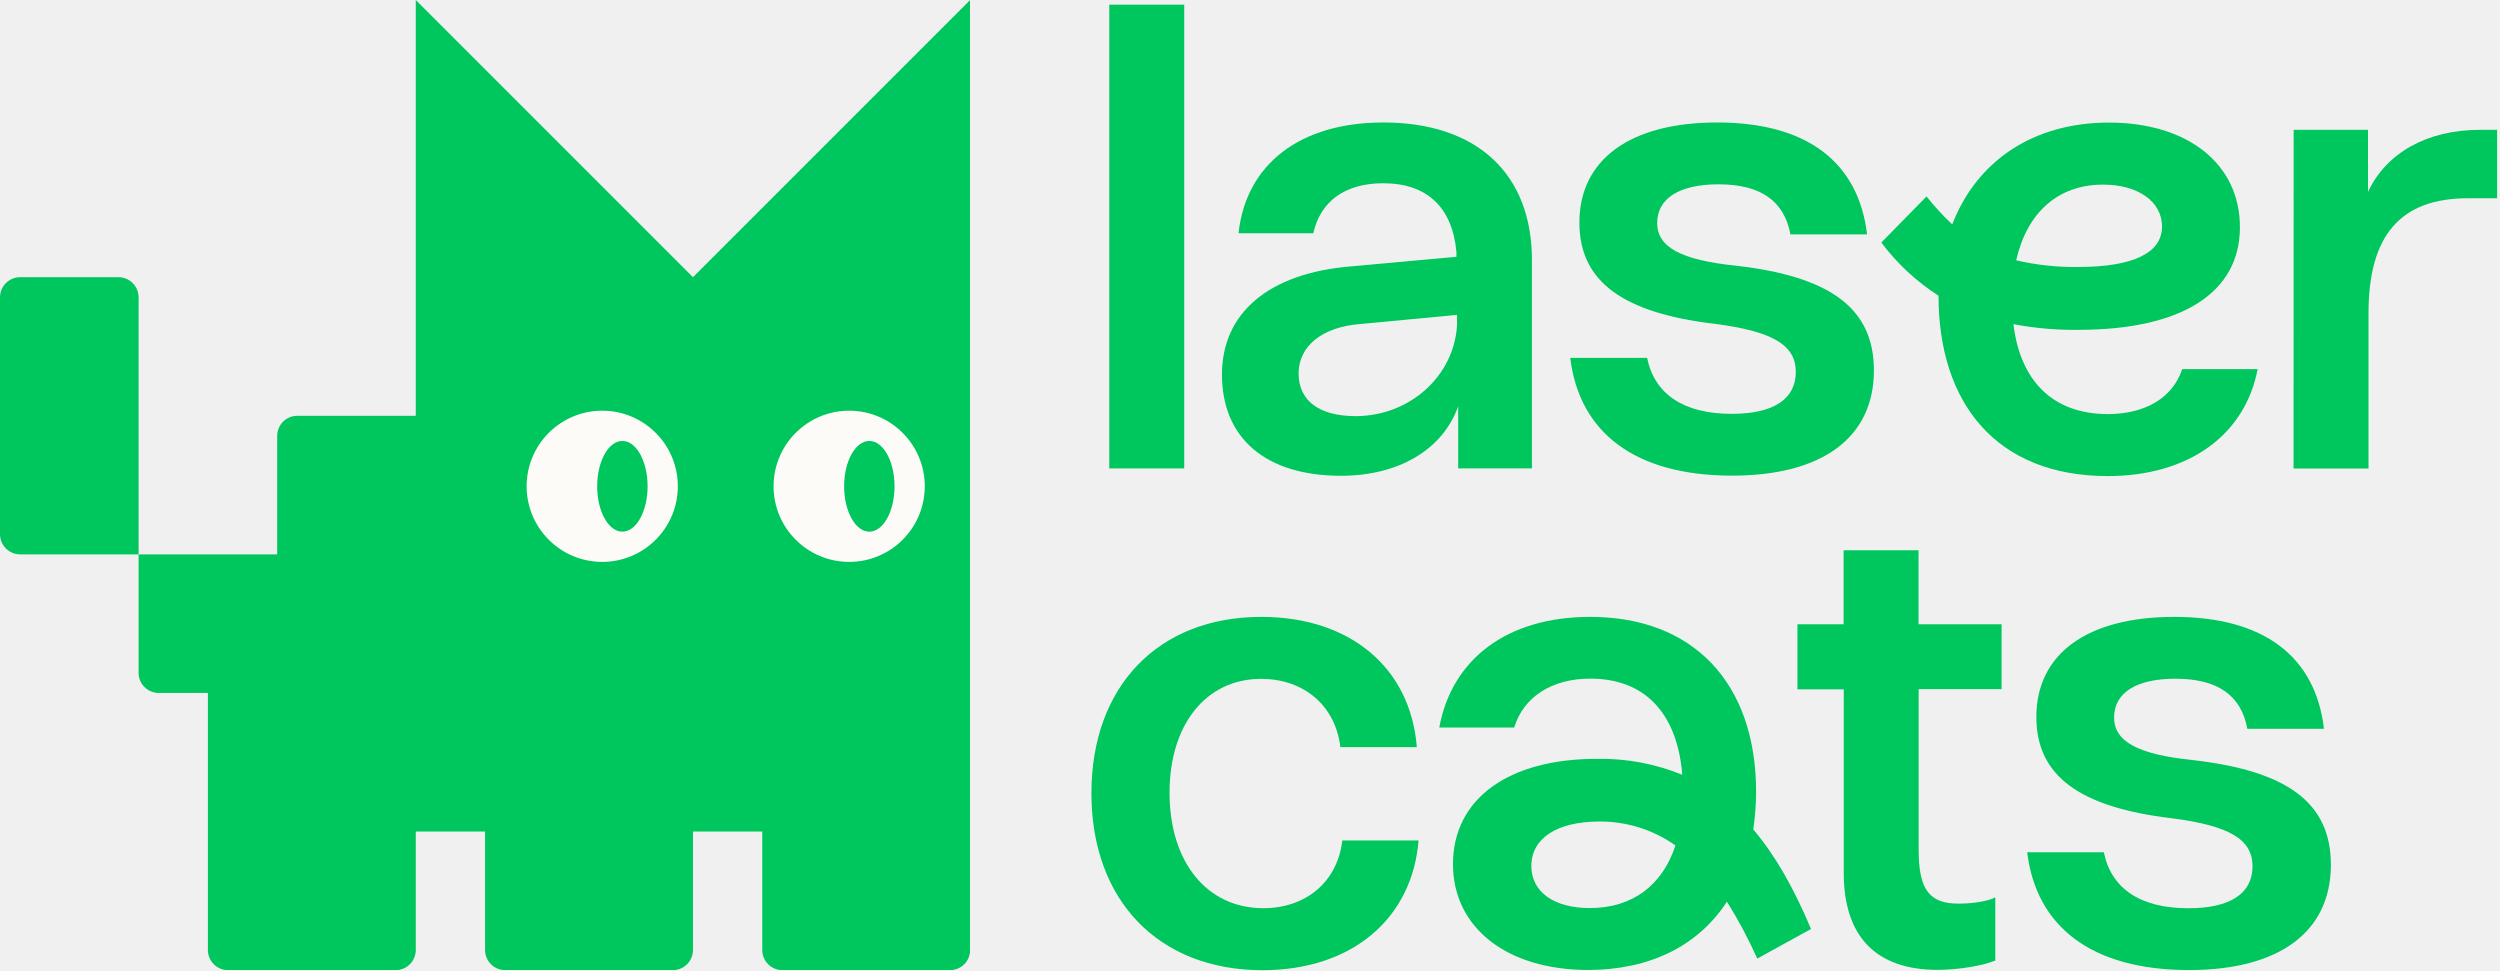
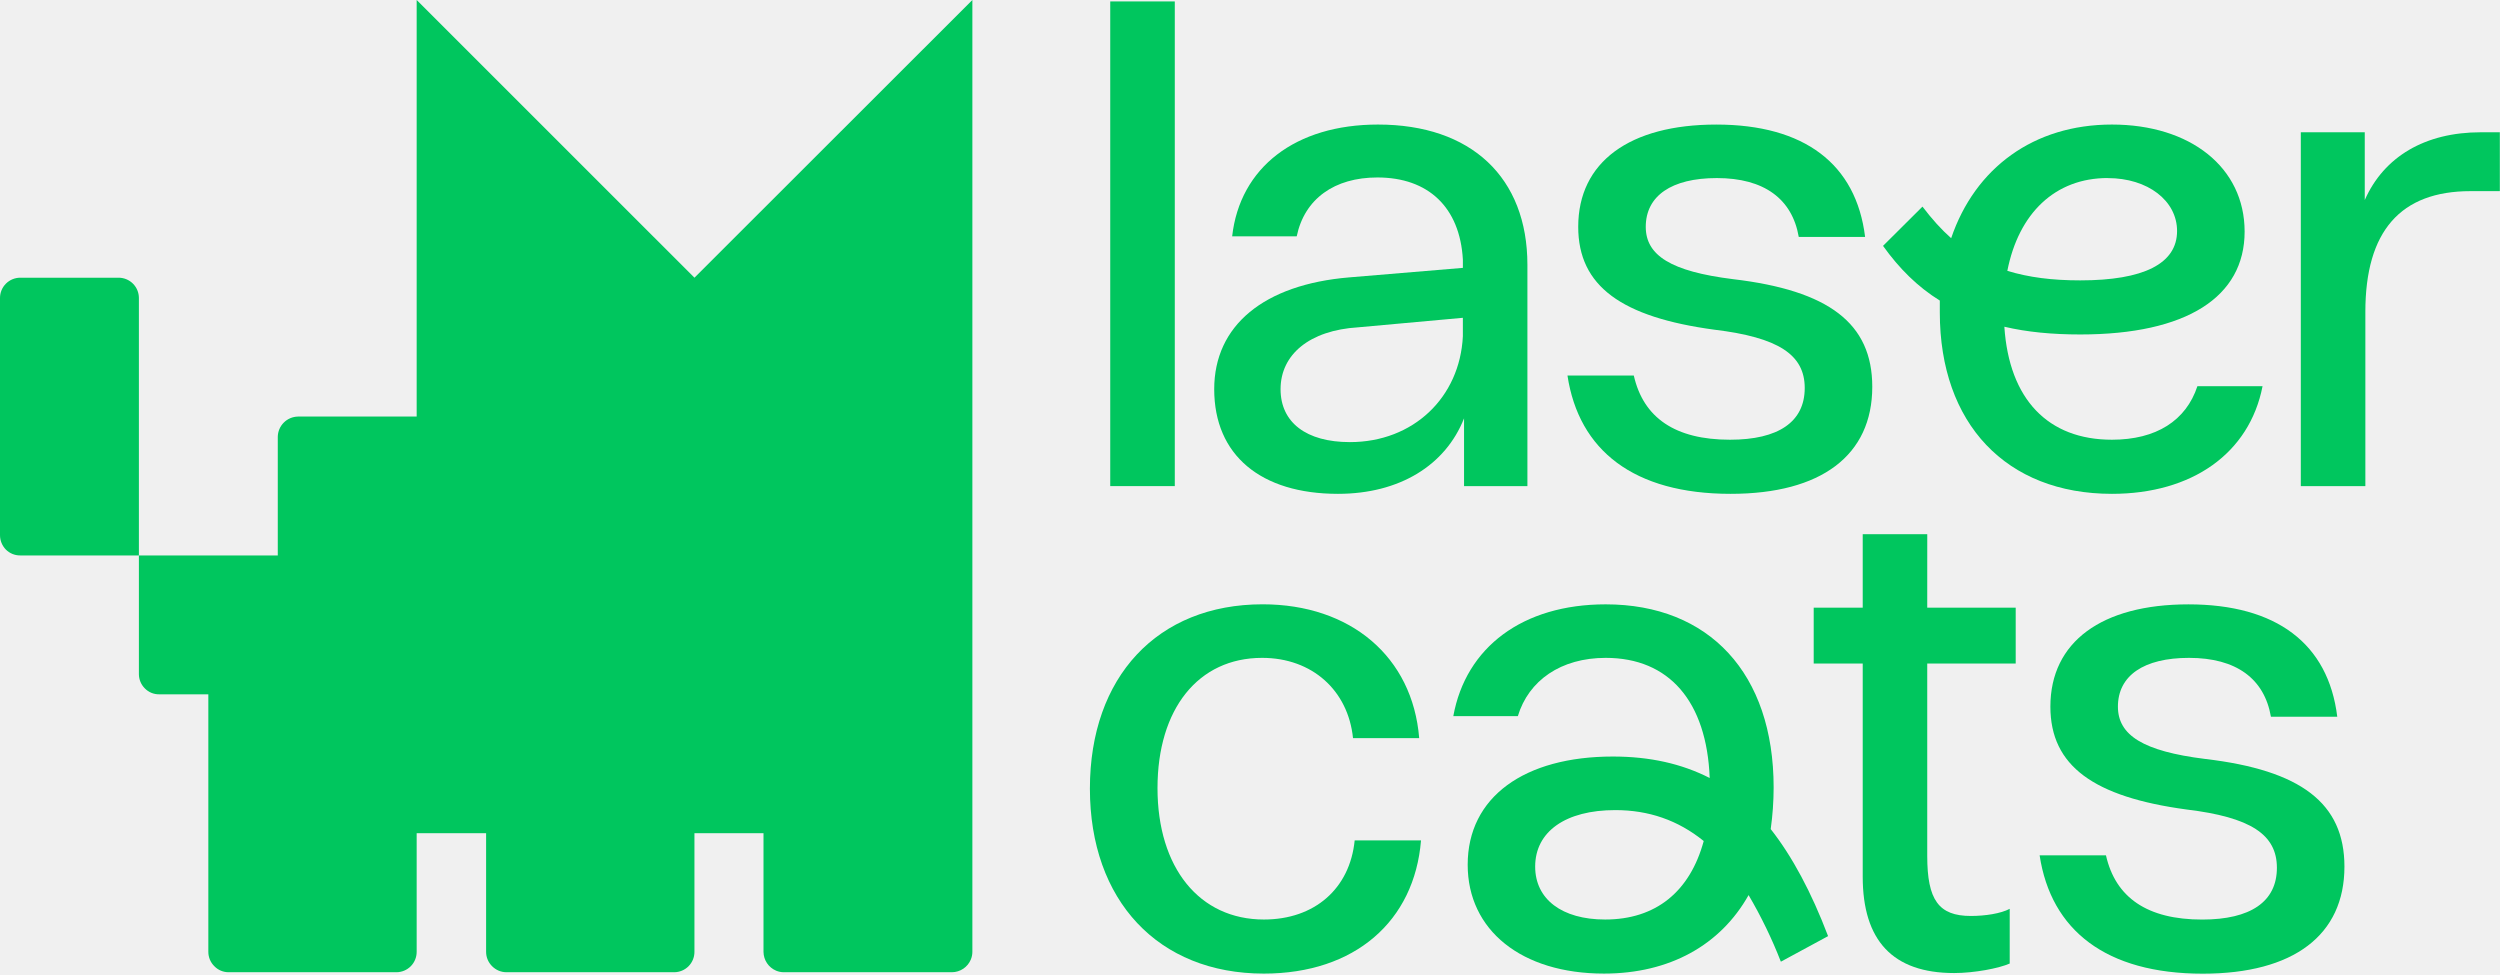
- <svg xmlns="http://www.w3.org/2000/svg" width="536" height="208" viewBox="0 0 536 208" fill="none">
-   <path d="M237.83 1H253.9V100.43H237.83V1Z" fill="#00C65E" />
-   <path d="M296.57 26.258C316.68 26.258 328.45 37.258 328.45 55.778V100.428H312.63V87.128C309.32 96.398 299.88 102.008 287.49 102.008C271.43 102.008 261.99 94.008 261.99 80.298C261.99 67.118 271.99 58.578 289.58 57.118L312.26 55.048V54.048C311.4 44.408 305.89 39.288 296.57 39.288C288.35 39.288 283.08 43.188 281.57 50.018H265.54C267.14 35.158 278.79 26.258 296.57 26.258ZM312.39 69.688V67.508L291.78 69.458C283.45 70.068 278.42 74.218 278.42 80.068C278.42 85.918 282.83 89.218 290.68 89.218C302.21 89.198 311.77 80.658 312.39 69.688Z" fill="#00C65E" />
-   <path d="M367.68 69.438C348.06 67.118 338.62 60.438 338.62 47.728C338.62 34.188 349.53 26.258 368.17 26.258C387.3 26.258 398.46 34.668 400.3 50.258H383.87C382.52 43.058 377.49 39.518 368.42 39.518C360.2 39.518 355.3 42.448 355.3 47.818C355.3 52.938 360.3 55.748 372.22 56.968C392.45 59.288 401.77 66.118 401.77 79.418C401.77 93.688 390.86 101.978 371.36 101.978C350.64 101.978 338.62 92.828 336.66 76.728H353.14C354.73 84.538 360.99 88.728 371.29 88.728C380.29 88.728 385.02 85.548 385.02 79.728C385.02 73.908 379.94 71.028 367.68 69.438Z" fill="#00C65E" />
-   <path d="M403.359 52.001L413.049 42.111C414.733 44.246 416.575 46.252 418.559 48.111C423.839 34.451 435.979 26.281 452.159 26.281C468.959 26.281 480.239 35.061 480.239 48.721C480.239 62.721 467.859 70.721 445.539 70.721C440.89 70.775 436.248 70.366 431.679 69.501C433.159 81.821 440.269 88.781 451.919 88.781C460.129 88.781 465.919 85.121 467.859 79.141H484.039C481.349 93.291 469.209 102.071 451.919 102.071C427.919 102.071 415.619 86.341 415.619 63.401C410.883 60.366 406.731 56.504 403.359 52.001ZM445.539 57.241C457.429 57.241 463.539 54.191 463.539 48.581C463.539 43.211 458.389 39.581 450.909 39.581C441.219 39.581 434.599 45.581 432.269 55.811C436.619 56.822 441.075 57.303 445.539 57.241Z" fill="#00C65E" />
-   <path d="M491.76 27.836H507.7V41.136C511.63 32.716 520.46 27.836 531.7 27.836H535.38V42.506H529.14C514.67 42.506 507.81 50.436 507.81 67.146V100.456H491.74L491.76 27.836Z" fill="#00C65E" />
-   <path d="M287.37 160.188C286.37 151.408 279.65 145.548 270.37 145.548C258.6 145.548 250.75 155.308 250.75 169.948C250.75 184.948 258.84 194.718 270.86 194.718C280.06 194.718 286.8 188.978 287.78 180.198H304.14C302.79 196.908 289.92 208.008 270.67 208.008C248.35 208.008 234 193.008 234 170.068C234 147.128 248.35 132.258 270.42 132.258C289.42 132.258 302.42 143.108 303.77 160.188H287.37Z" fill="#00C65E" />
-   <path d="M340.95 132.258C363.02 132.258 376.51 146.408 376.51 169.828C376.498 172.506 376.294 175.179 375.9 177.828C380.56 183.318 384.61 190.398 388.28 199.178L376.76 205.518C374.869 201.31 372.698 197.234 370.26 193.318C364.13 202.718 353.83 207.958 340.46 207.958C323.17 207.958 311.52 198.958 311.52 185.268C311.52 171.268 323.42 162.698 342.3 162.698C348.599 162.569 354.858 163.733 360.69 166.118C359.59 152.818 352.6 145.498 340.95 145.498C332.61 145.498 326.61 149.498 324.64 155.988H308.58C311.28 141.278 323.14 132.258 340.95 132.258ZM328.32 185.688C328.32 191.178 333.11 194.688 340.83 194.688C350.03 194.688 356.4 189.808 359.22 181.268C354.422 177.868 348.671 176.072 342.79 176.138C333.84 176.168 328.32 179.708 328.32 185.688Z" fill="#00C65E" />
-   <path d="M395.271 133.837V117.977H411.331V133.837H429.141V147.747H411.361V182.147C411.361 190.687 413.571 193.737 419.951 193.737C422.891 193.737 426.201 193.247 427.791 192.397V205.937C425.461 206.937 420.191 207.937 415.411 207.937C402.171 207.937 395.301 200.737 395.301 187.197V147.797H385.371V133.837H395.271Z" fill="#00C65E" />
-   <path d="M465.651 175.438C446.031 173.118 436.591 166.438 436.591 153.728C436.591 140.178 447.501 132.258 466.141 132.258C485.271 132.258 496.431 140.668 498.261 156.258H481.831C480.491 149.058 475.461 145.518 466.381 145.518C458.171 145.518 453.261 148.448 453.261 153.818C453.261 158.938 458.261 161.748 470.191 162.968C490.421 165.288 499.741 172.118 499.741 185.408C499.741 199.688 488.821 207.978 469.331 207.978C448.601 207.978 436.591 198.828 434.631 182.728H451.061C452.651 190.538 458.901 194.728 469.201 194.728C478.201 194.728 482.941 191.548 482.941 185.728C482.941 179.908 477.911 177.028 465.651 175.438Z" fill="#00C65E" />
-   <g clip-path="url(#clip0_2707_15876)">
-     <mask id="mask0_2707_15876" style="mask-type:luminance" maskUnits="userSpaceOnUse" x="0" y="0" width="208" height="208">
-       <path d="M208 0H0V208H208V0Z" fill="white" />
-     </mask>
-     <g mask="url(#mask0_2707_15876)">
-       <path fill-rule="evenodd" clip-rule="evenodd" d="M89.143 0L148.571 59.429L208 0V203.678C208 204.824 207.545 205.924 206.734 206.734C205.924 207.545 204.824 208 203.678 208H167.751C166.604 208 165.505 207.545 164.694 206.734C163.884 205.924 163.429 204.824 163.429 203.678V178.286H148.571V203.678C148.571 204.824 148.116 205.924 147.306 206.734C146.495 207.545 145.396 208 144.249 208H108.322C107.176 208 106.076 207.545 105.266 206.734C104.455 205.924 104 204.824 104 203.678V178.286H89.143V203.678C89.143 204.824 88.688 205.924 87.877 206.734C87.066 207.545 85.967 208 84.821 208H48.894C47.747 208 46.648 207.545 45.837 206.734C45.027 205.924 44.571 204.824 44.571 203.678V148.571H34.036C32.89 148.571 31.791 148.116 30.98 147.306C30.17 146.495 29.714 145.396 29.714 144.249V118.857H59.429V93.465C59.429 92.319 59.884 91.219 60.694 90.409C61.505 89.598 62.604 89.143 63.751 89.143H89.143V0ZM29.714 118.857V63.751C29.714 62.604 29.259 61.505 28.448 60.694C27.638 59.884 26.538 59.429 25.392 59.429H4.322C3.176 59.429 2.076 59.884 1.266 60.694C0.455 61.505 0 62.604 0 63.751L0 114.535C0 115.681 0.455 116.781 1.266 117.591C2.076 118.402 3.176 118.857 4.322 118.857H29.714Z" fill="#00C65E" />
-     </g>
-     <circle cx="129.118" cy="104.262" r="16.208" fill="#FCFBF8" />
-     <ellipse cx="133.44" cy="104.264" rx="5.403" ry="9.725" fill="#00C65E" />
-     <circle cx="182.063" cy="104.262" r="16.208" fill="#FCFBF8" />
-     <ellipse cx="186.385" cy="104.264" rx="5.403" ry="9.725" fill="#00C65E" />
+ <svg xmlns="http://www.w3.org/2000/svg" width="495" height="193" viewBox="0 0 495 193" fill="none">
+   <g clip-path="url(#clip0_2963_47615)">
+     <path d="M232.608 0.285H219.828V96.25H232.608V0.285Z" fill="#00C65E" />
+     <path d="M289.882 96.25H302.427V52.448C302.427 35.138 291.302 24.66 272.842 24.66C256.512 24.66 245.507 33.138 243.967 46.795H256.749C258.289 39.378 264.207 35.138 272.727 35.138C282.784 35.138 289.057 41.025 289.649 51.388V53.038L267.164 54.92C250.242 56.333 240.414 64.458 240.414 77.058C240.414 90.128 249.644 97.78 264.914 97.78C277.102 97.78 286.214 92.128 289.882 82.828V96.25ZM289.647 66.578C289.054 78.705 279.824 87.538 267.279 87.538C258.642 87.538 253.552 83.65 253.552 77.058C253.552 70.228 259.232 65.4 268.937 64.808L289.647 62.925V66.578Z" fill="#00C65E" />
+     <path d="M342.545 87.065C331.657 87.065 325.385 82.71 323.492 74.35H310.357C312.607 89.185 323.492 97.78 342.662 97.78C360.65 97.78 370.71 90.128 370.71 76.585C370.71 63.988 362.07 57.51 343.137 55.273C330.83 53.743 325.86 50.563 325.86 44.913C325.86 38.79 330.947 35.258 339.94 35.258C349.29 35.258 354.852 39.378 356.155 46.913H369.29C367.515 32.43 357.22 24.663 339.822 24.663C322.662 24.663 312.487 32.08 312.487 44.913C312.487 56.688 321.125 62.81 339.467 65.283C352.13 66.813 357.337 70.228 357.337 76.823C357.337 83.533 352.13 87.065 342.545 87.065Z" fill="#00C65E" />
+     <path d="M384.082 59.513V61.868C384.082 83.888 397.217 97.78 418.162 97.78C434.02 97.78 445.382 89.78 447.985 76.468H435.085C432.835 83.298 426.92 87.065 418.162 87.065C405.5 87.065 397.81 79.065 396.862 64.693C401.362 65.753 406.33 66.225 411.892 66.225C432.955 66.225 444.435 58.805 444.435 45.855C444.435 33.138 433.665 24.66 418.162 24.66C402.66 24.66 391.062 33.255 386.33 47.16C384.33 45.393 382.542 43.39 380.65 40.91L372.84 48.683C376.035 53.155 379.702 56.805 384.082 59.513ZM417.332 35.263C425.262 35.263 431.06 39.735 431.06 45.74C431.06 52.218 424.432 55.515 411.89 55.515C406.327 55.515 401.712 54.925 397.452 53.63C399.702 42.203 406.92 35.25 417.335 35.25L417.332 35.263Z" fill="#00C65E" />
+     <path d="M491.179 26.19C480.179 26.19 472.009 31.017 468.221 39.612V26.19H455.559V96.25H468.341V61.75C468.341 45.735 475.321 37.847 489.169 37.847H494.966V26.19H491.179Z" fill="#00C65E" />
+     <path d="M250.251 182.065C237.471 182.065 229.186 171.815 229.186 156.042C229.186 140.382 237.233 130.257 249.896 130.257C259.836 130.257 266.936 136.732 267.896 146.152H281.001C279.698 130.02 267.393 119.652 250.001 119.652C229.173 119.652 215.801 134.017 215.801 156.152C215.801 178.287 229.301 192.772 250.238 192.772C268.238 192.772 280.061 182.412 281.361 166.397H268.226C267.281 175.942 260.298 182.065 250.251 182.065Z" fill="#00C65E" />
+     <path d="M351.181 155.925C351.181 133.318 338.401 119.66 317.931 119.66C301.481 119.66 290.239 128.138 287.754 141.795H300.534C302.666 134.73 309.056 130.258 317.931 130.258C330.474 130.258 337.931 138.853 338.521 154.043C332.959 151.215 326.689 149.793 319.351 149.793C301.836 149.793 290.601 157.793 290.601 171.223C290.601 184.175 301.251 192.77 317.584 192.77C330.601 192.77 340.659 187.12 346.221 177.228C348.699 181.446 350.836 185.856 352.611 190.415L361.961 185.353C358.646 176.639 354.86 169.574 350.601 164.158C350.983 161.43 351.177 158.679 351.181 155.925ZM317.811 182.065C309.289 182.065 303.964 178.065 303.964 171.585C303.964 164.64 309.999 160.4 319.821 160.4C326.449 160.4 332.246 162.4 337.336 166.523C334.614 176.533 327.869 182.065 317.811 182.065Z" fill="#00C65E" />
+     <path d="M381.598 105.765H368.818V120.313H359.113V131.38H368.818V173.588C368.818 186.188 374.733 192.663 386.923 192.663C390.946 192.663 395.798 191.72 397.923 190.78V179.948C396.148 180.888 393.071 181.36 390.231 181.36C383.841 181.36 381.593 178.18 381.593 169.468V131.38H399.108V120.313H381.593L381.598 105.765Z" fill="#00C65E" />
+     <path d="M436.626 150.273C424.318 148.743 419.348 145.563 419.348 139.913C419.348 133.79 424.436 130.258 433.428 130.258C442.778 130.258 448.341 134.378 449.643 141.913H462.778C461.003 127.43 450.708 119.663 433.311 119.663C416.151 119.663 405.976 127.08 405.976 139.913C405.976 151.688 414.613 157.81 432.956 160.283C445.618 161.813 450.826 165.228 450.826 171.823C450.826 178.533 445.618 182.073 436.033 182.073C425.146 182.073 418.873 177.718 416.981 169.358H403.846C406.096 184.193 416.981 192.788 436.151 192.788C454.151 192.788 464.198 185.135 464.198 171.593C464.198 159 455.558 152.5 436.626 150.273Z" fill="#00C65E" />
+     <path d="M26.325 56.162C25.575 55.413 24.56 54.99 23.5 54.985H4C2.94 54.989 1.925 55.411 1.176 56.161C0.427 56.91 0.004 57.925 0 58.985V105.985C0.007 107.043 0.423 108.057 1.163 108.815C1.535 109.187 1.977 109.482 2.464 109.682C2.951 109.881 3.474 109.982 4 109.977H27.5V58.977C27.494 57.921 27.072 56.91 26.325 56.162Z" fill="#00C65E" />
+     <path d="M82.5 0V82.48H59C57.945 82.498 56.938 82.925 56.191 83.671C55.445 84.418 55.018 85.425 55 86.48V109.98H27.5V133.48C27.505 134.544 27.932 135.563 28.688 136.312C29.054 136.686 29.492 136.981 29.975 137.181C30.458 137.381 30.977 137.481 31.5 137.475H41.25V188.475C41.25 189.002 41.355 189.524 41.56 190.01C41.764 190.496 42.062 190.937 42.438 191.307C42.802 191.685 43.239 191.985 43.722 192.19C44.206 192.395 44.725 192.5 45.25 192.5H78.5C79.563 192.495 80.58 192.069 81.33 191.316C82.079 190.562 82.5 189.543 82.5 188.48V164.98H96.25V188.48C96.25 189.007 96.355 189.529 96.56 190.015C96.978 190.992 97.756 191.771 98.733 192.19C99.213 192.393 99.729 192.498 100.25 192.5H133.5C134.563 192.495 135.58 192.069 136.33 191.316C137.079 190.562 137.5 189.543 137.5 188.48V164.98H151.173V188.48C151.183 189.273 151.423 190.045 151.864 190.704C152.305 191.363 152.928 191.879 153.658 192.19C154.143 192.395 154.665 192.5 155.193 192.5H188.5C189.296 192.491 190.072 192.25 190.733 191.806C191.393 191.362 191.909 190.734 192.217 190C192.422 189.514 192.528 188.992 192.53 188.465V0L137.5 54.985L82.5 0Z" fill="#00C65E" />
  </g>
  <defs>
-     <clipPath id="clip0_2707_15876">
-       <rect width="208" height="208" fill="white" />
+     <clipPath id="clip0_2963_47615">
+       <rect width="495" height="193" fill="white" />
    </clipPath>
  </defs>
</svg>
